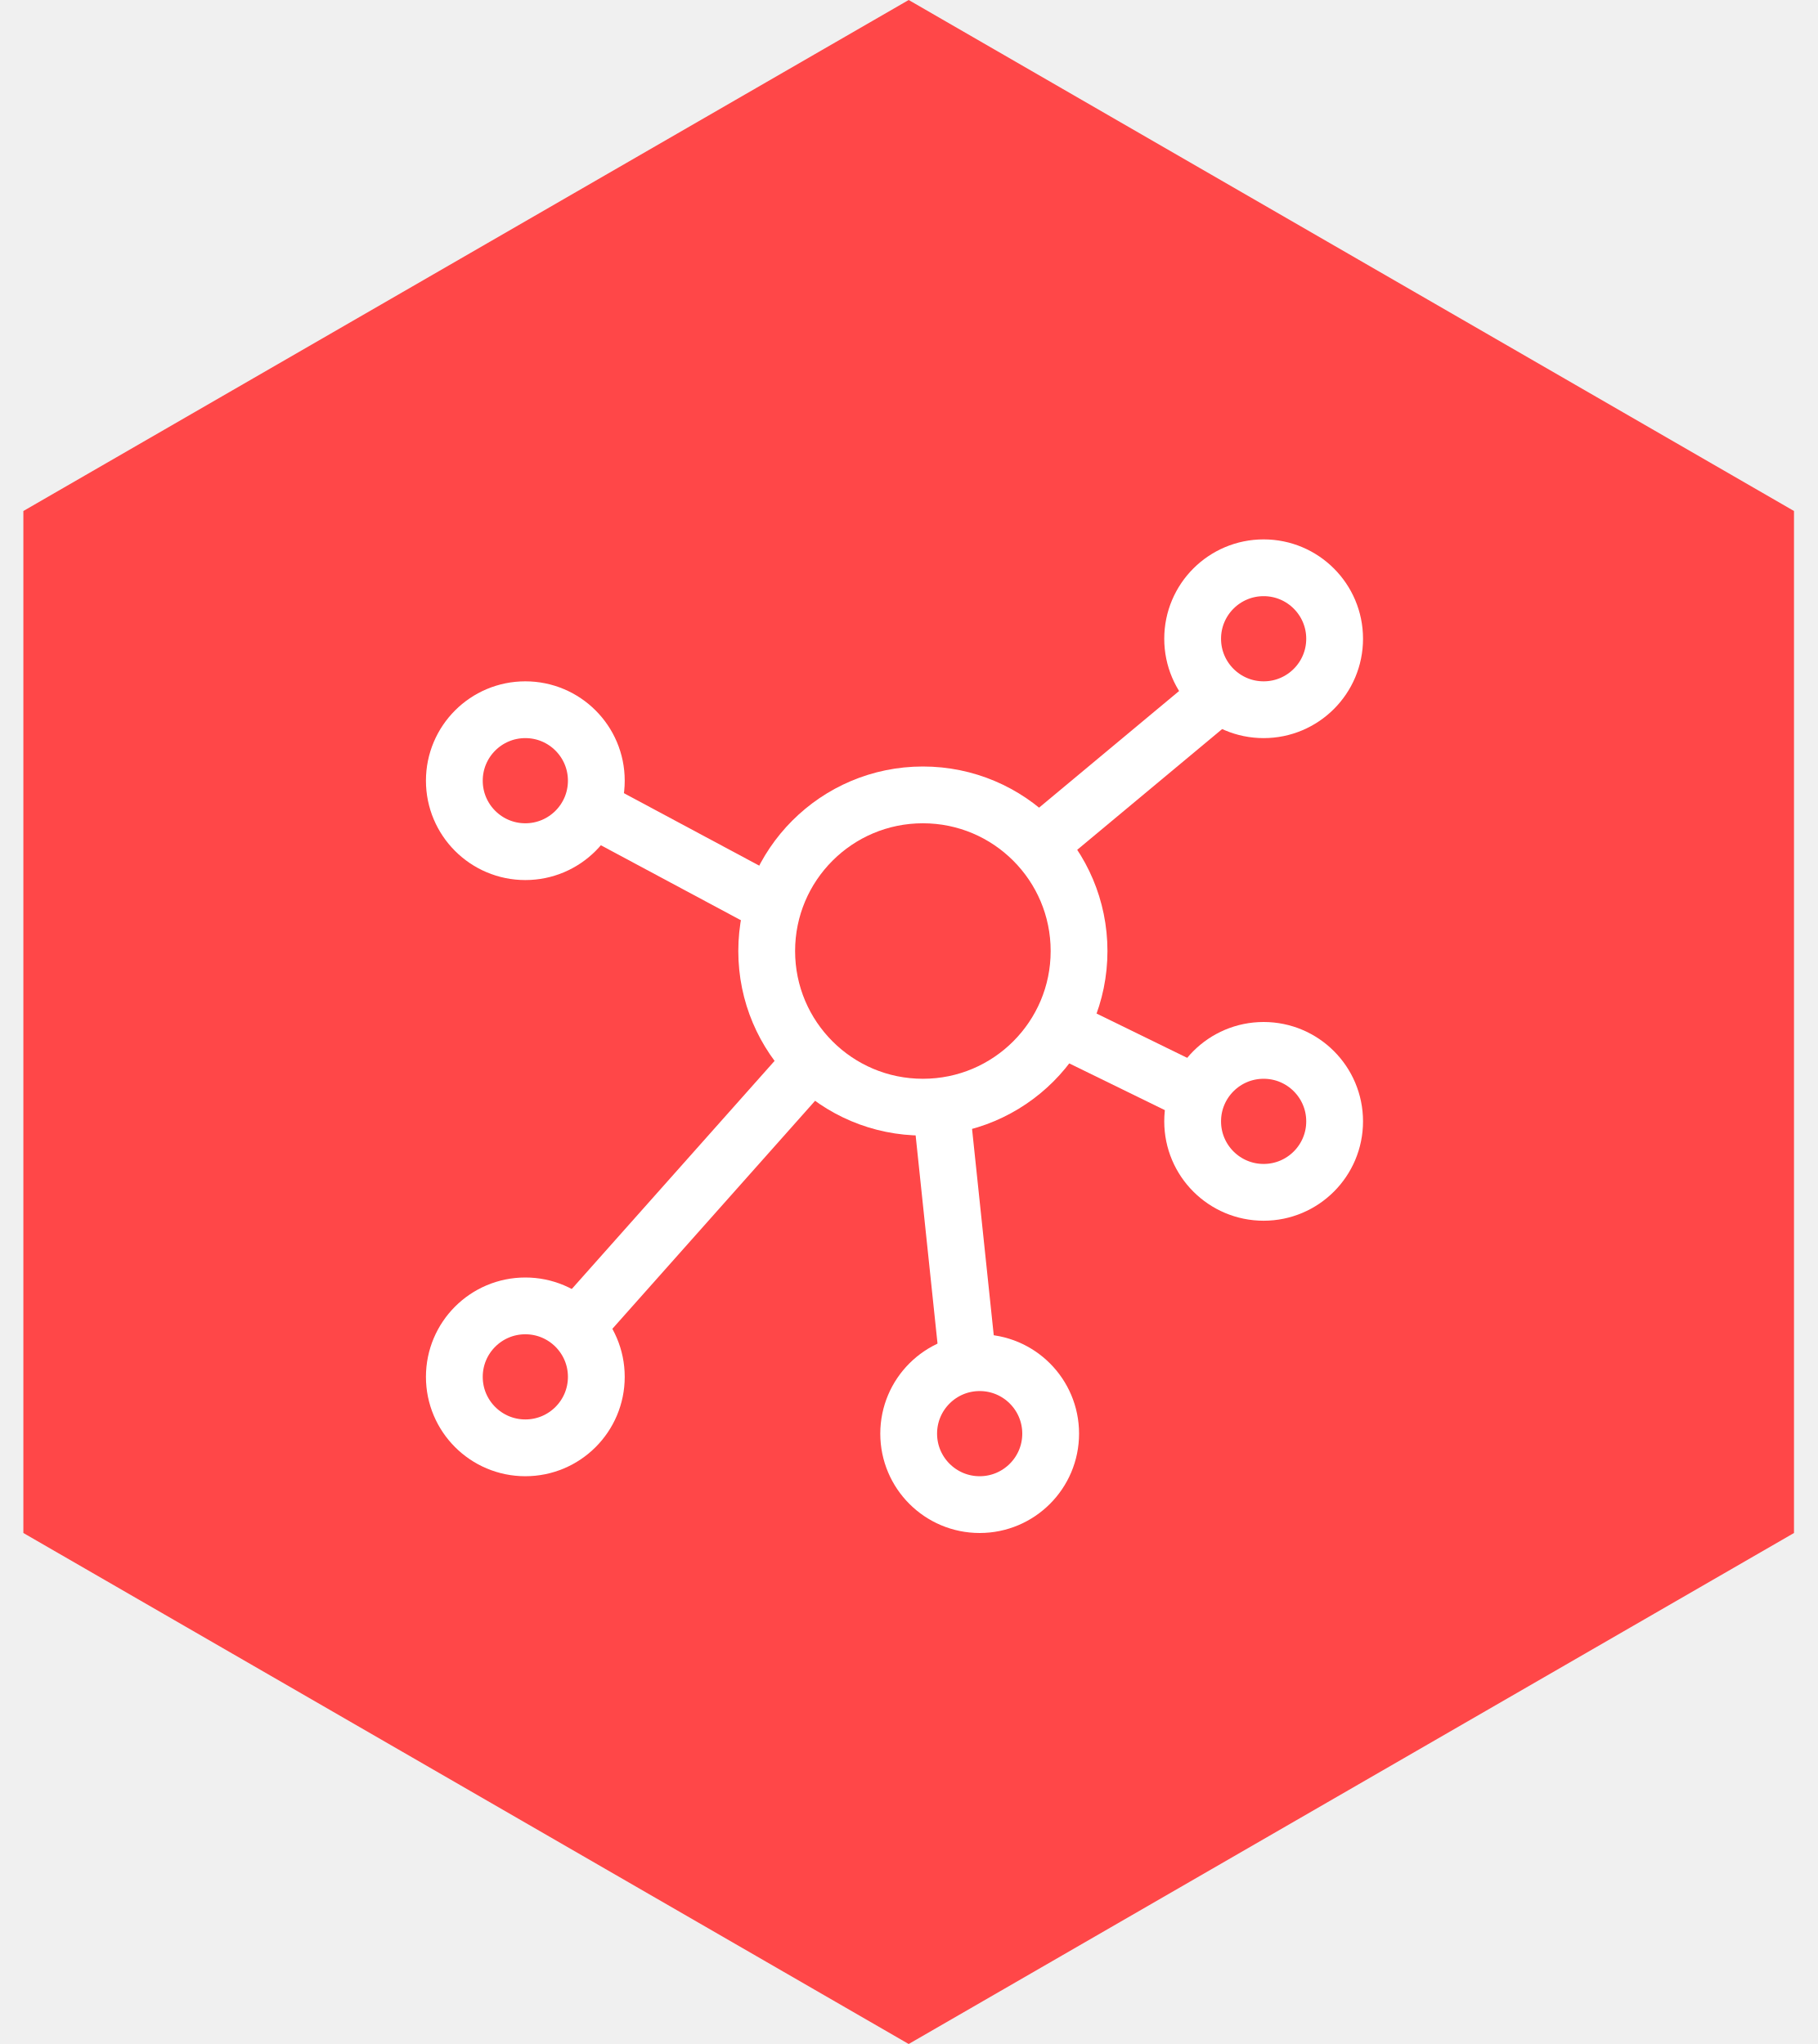
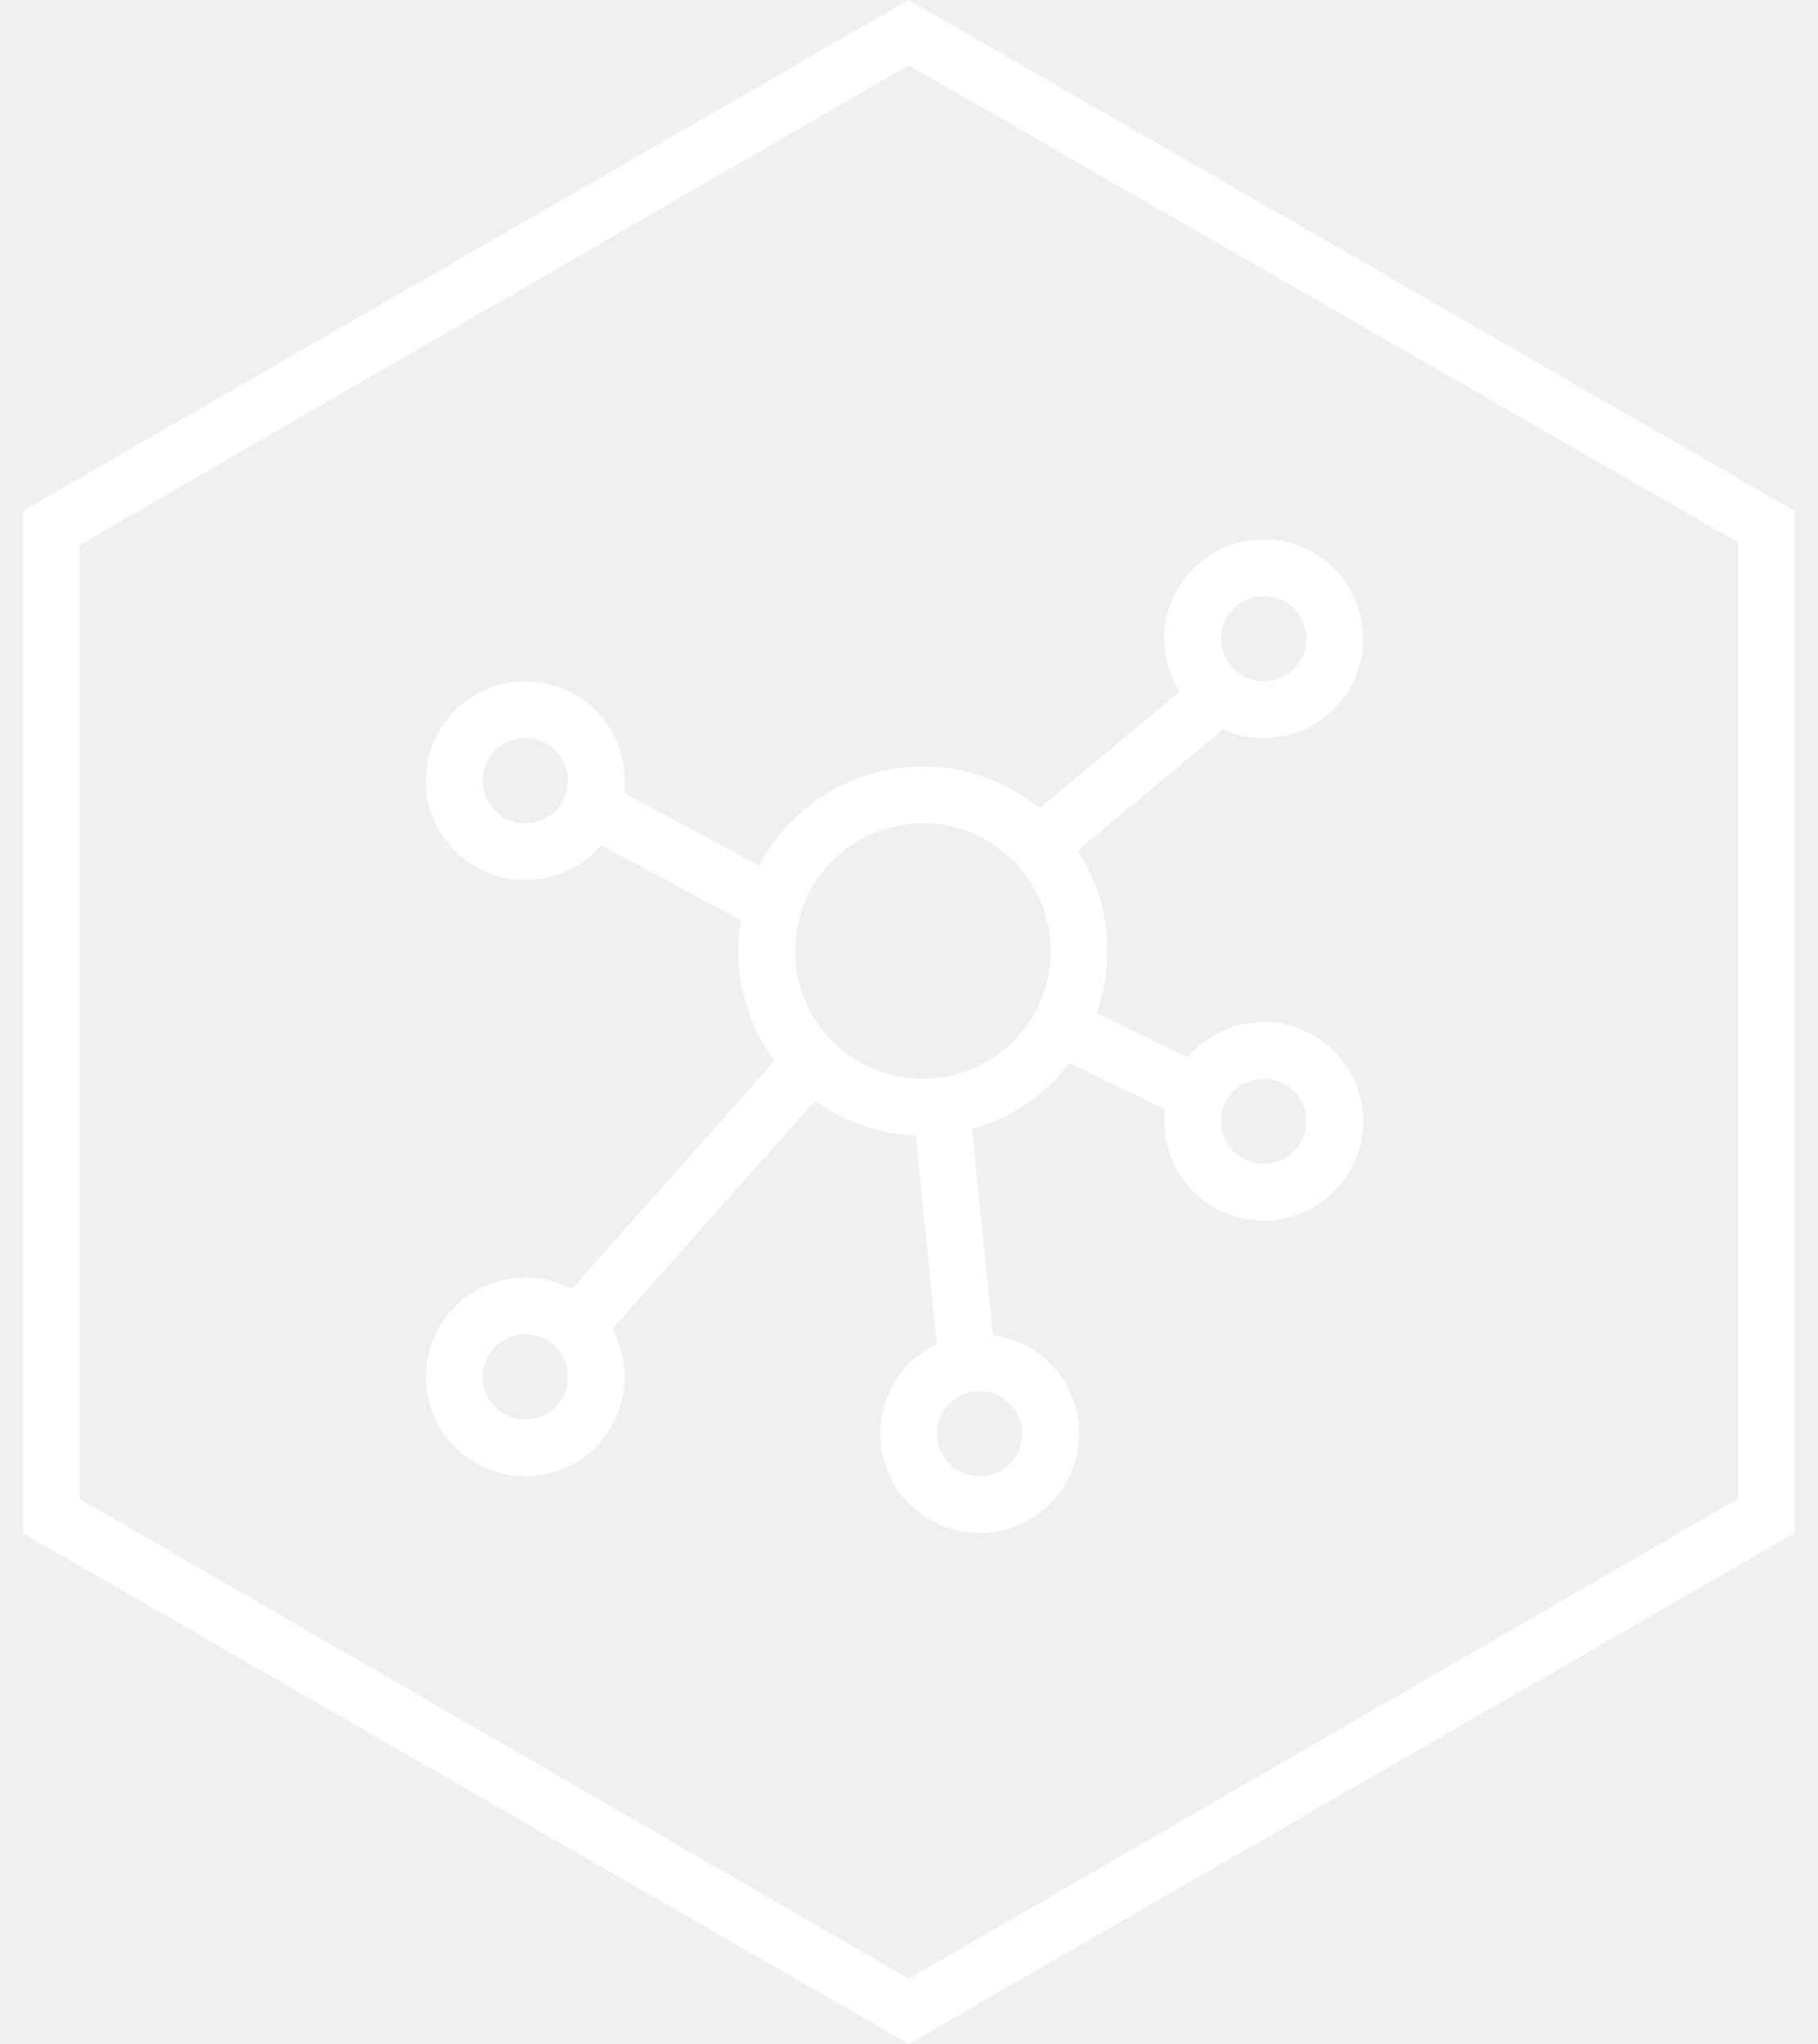
- <svg xmlns="http://www.w3.org/2000/svg" width="64px" height="72px" viewBox="0 0 64 72" version="1.1">
-   <g id="Page-1" stroke="none" stroke-width="1" fill="none" fill-rule="evenodd">
+ <svg xmlns="http://www.w3.org/2000/svg" version="1.1" id="Capa_1" x="0px" y="0px" viewBox="0 0 64 72" style="enable-background:new 0 0 64 72;" xml:space="preserve">
+   <style type="text/css">
+ 	.st0{fill:#FFFFFF;}
+ 	.st1{fill:none;stroke:#FFFFFF;stroke-width:2;}
+ 	.st2{fill:none;stroke:#FFFFFF;stroke-width:2;stroke-linecap:square;}
+ </style>
+   <g id="Page-1">
    <g id="feature-icon-tertiary" transform="translate(-4, 0)">
-       <polygon id="Polygon" fill="#FF4748" points="36 0 67.177 18 67.177 54 36 72 4.823 54 4.823 18" />
-       <g id="icon" transform="translate(20, 20)" stroke="#FFFFFF" stroke-width="2">
-         <circle id="path" cx="16.5" cy="13.5" r="5.5" />
-         <path d="M21.844,16.438 L25.593,18.271" id="path" stroke-linecap="square" />
-         <path d="M17.198,19.497 L18.031,27.423" id="path" stroke-linecap="square" />
-         <circle id="path" cx="28.5" cy="2.5" r="2.5" />
-         <circle id="path" cx="28.5" cy="19.5" r="2.5" />
-         <circle id="path" cx="18.5" cy="30.5" r="2.5" />
-         <circle id="path" cx="2.5" cy="28.5" r="2.5" />
-         <path d="M4.5,26.5 L12.5,17.5" id="path" stroke-linecap="square" />
-         <circle id="path" cx="2.5" cy="7.5" r="2.5" />
-         <path d="M5.08,8.597 L10.5,11.5" id="path" stroke-linecap="square" />
-         <path d="M20.667,9.689 L26.667,4.689" id="path" stroke-linecap="square" />
+       <g id="Polygon">
+         <path class="st0" d="M36,2.3l29.2,16.8v33.7L36,69.7L6.8,52.8V19.2L36,2.3 M36,0L4.8,18v36L36,72l31.2-18V18L36,0L36,0z" />
+       </g>
+       <g id="icon" transform="translate(20, 20)">
+         <circle id="path" class="st1" cx="16.5" cy="13.5" r="5.5" />
+         <path class="st2" d="M21.8,16.4l3.7,1.8" />
+         <path class="st2" d="M17.2,19.5l0.8,7.9" />
+         <circle class="st1" cx="28.5" cy="2.5" r="2.5" />
+         <circle class="st1" cx="28.5" cy="19.5" r="2.5" />
+         <circle class="st1" cx="18.5" cy="30.5" r="2.5" />
+         <circle class="st1" cx="2.5" cy="28.5" r="2.5" />
+         <path class="st2" d="M4.5,26.5l8-9" />
+         <circle class="st1" cx="2.5" cy="7.5" r="2.5" />
+         <path class="st2" d="M5.1,8.6l5.4,2.9" />
+         <path class="st2" d="M20.7,9.7l6-5" />
      </g>
    </g>
  </g>
</svg>
